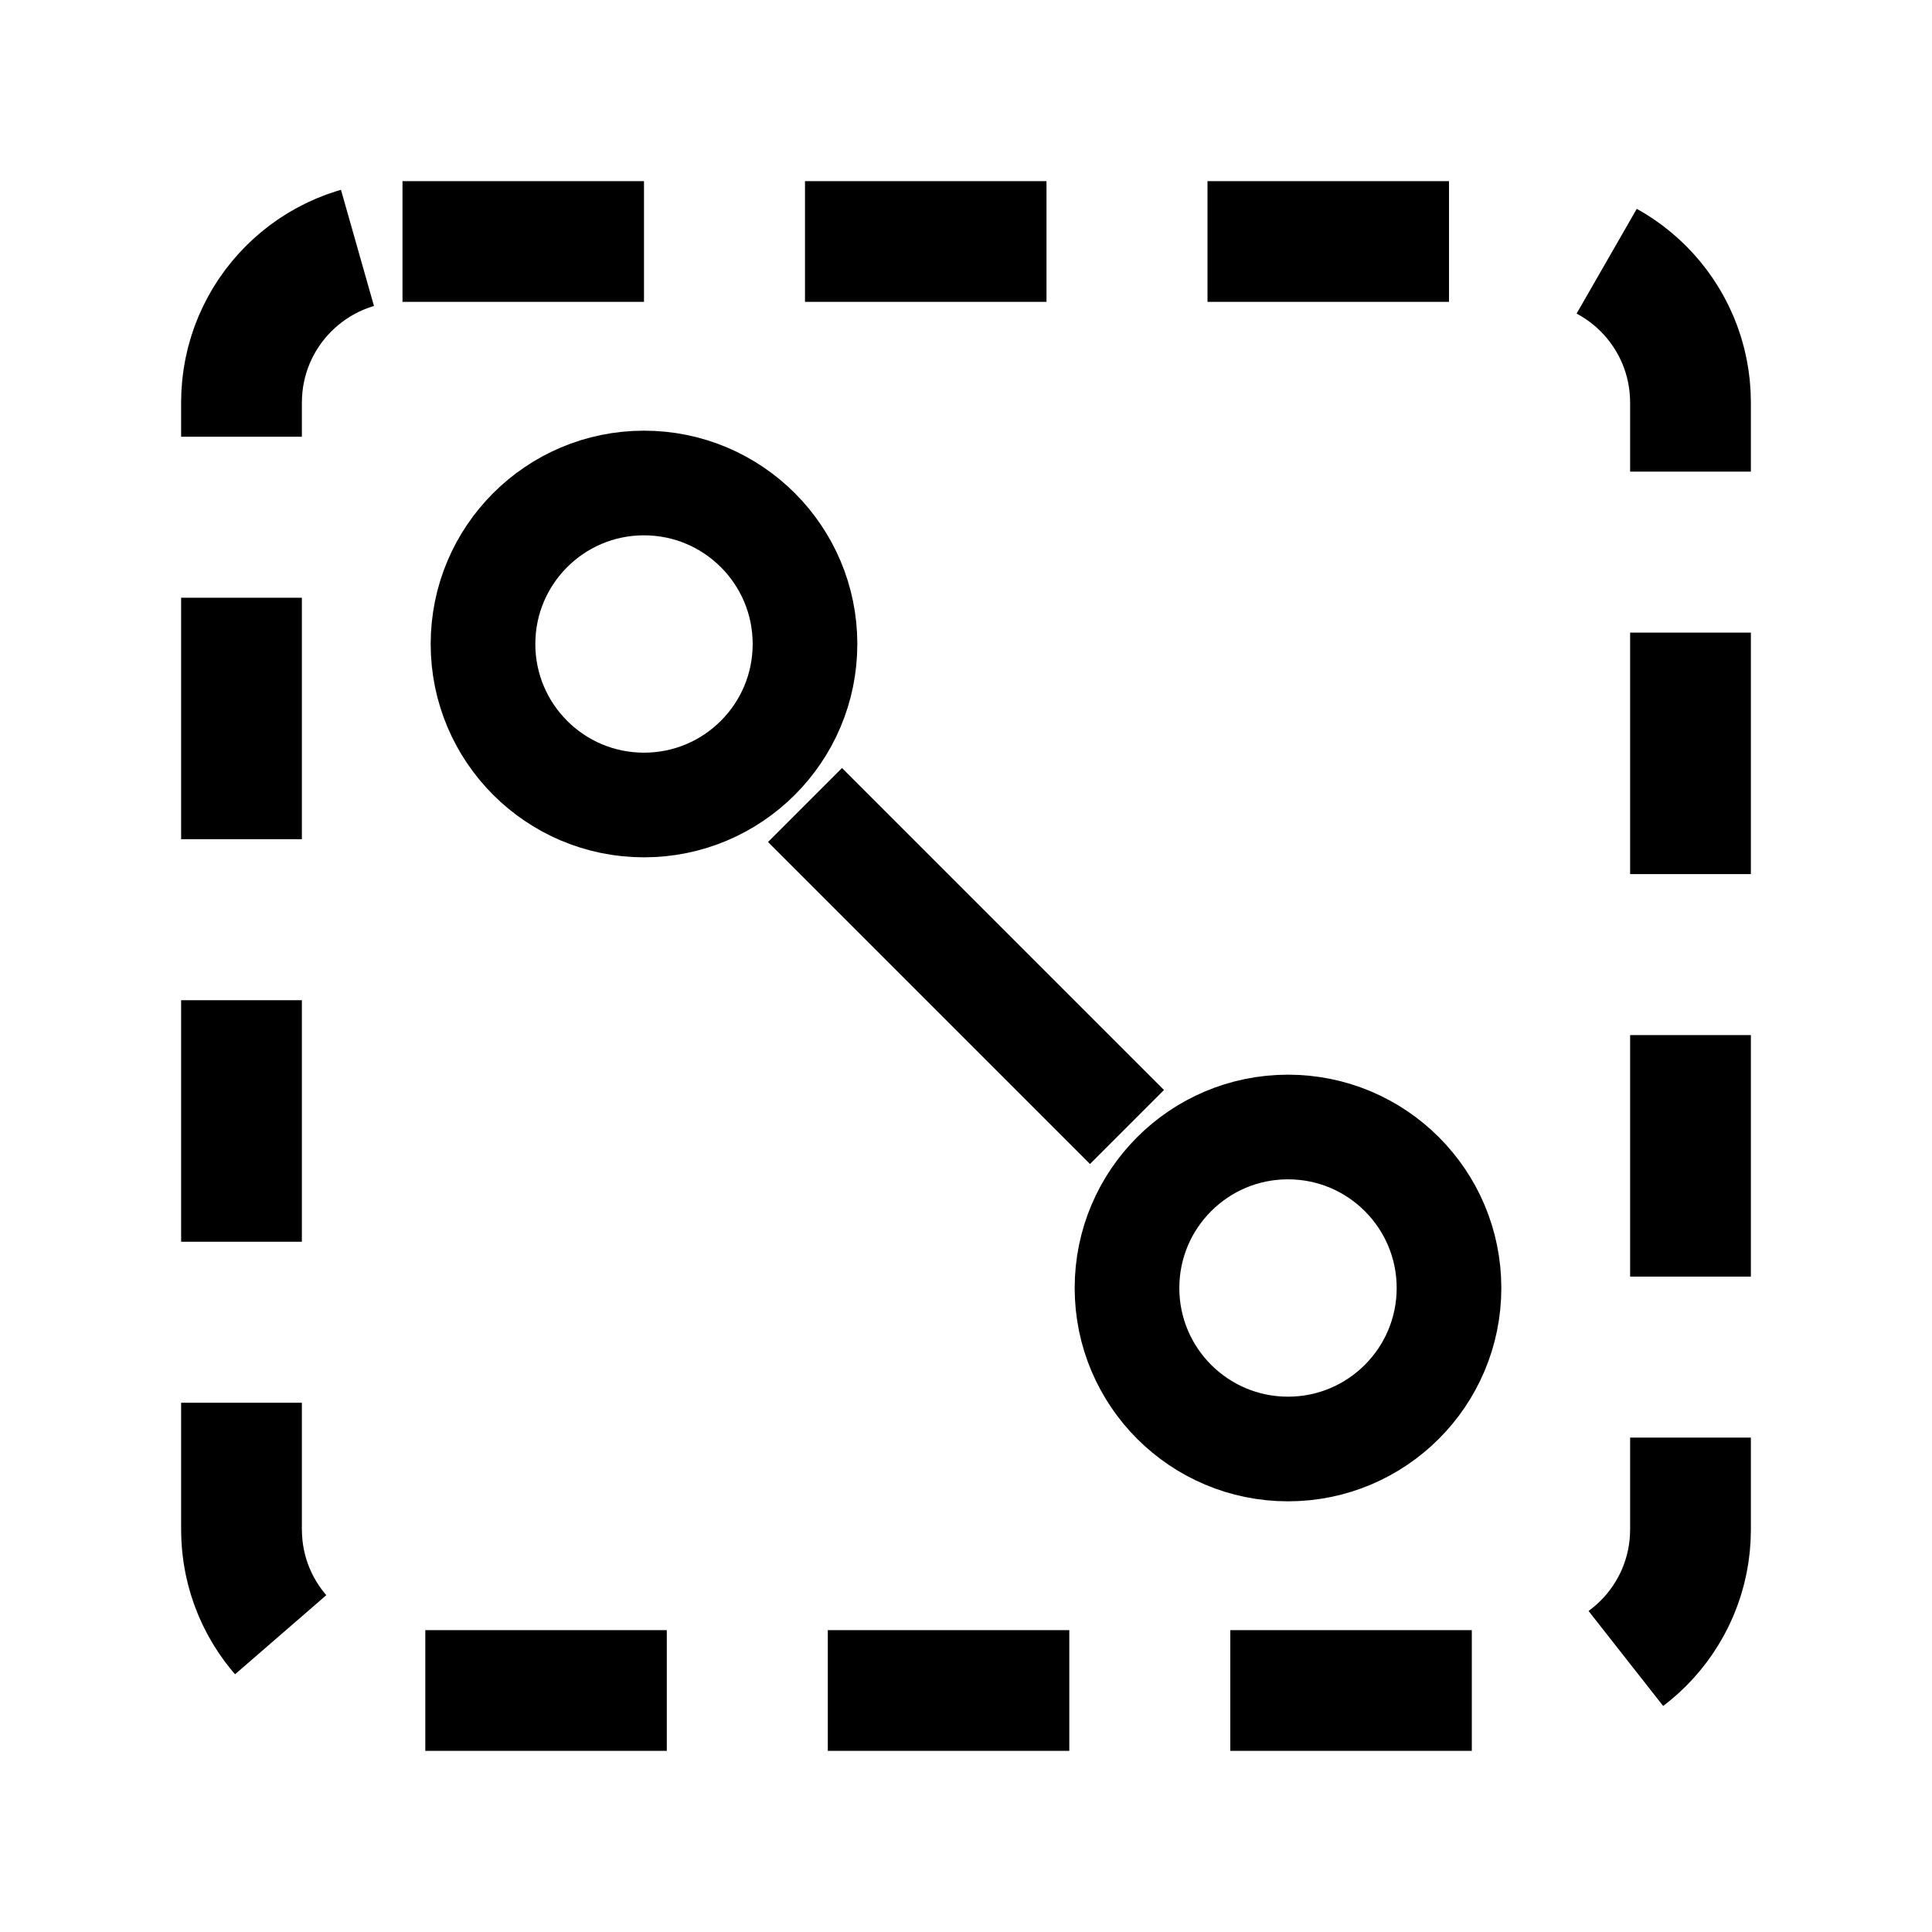
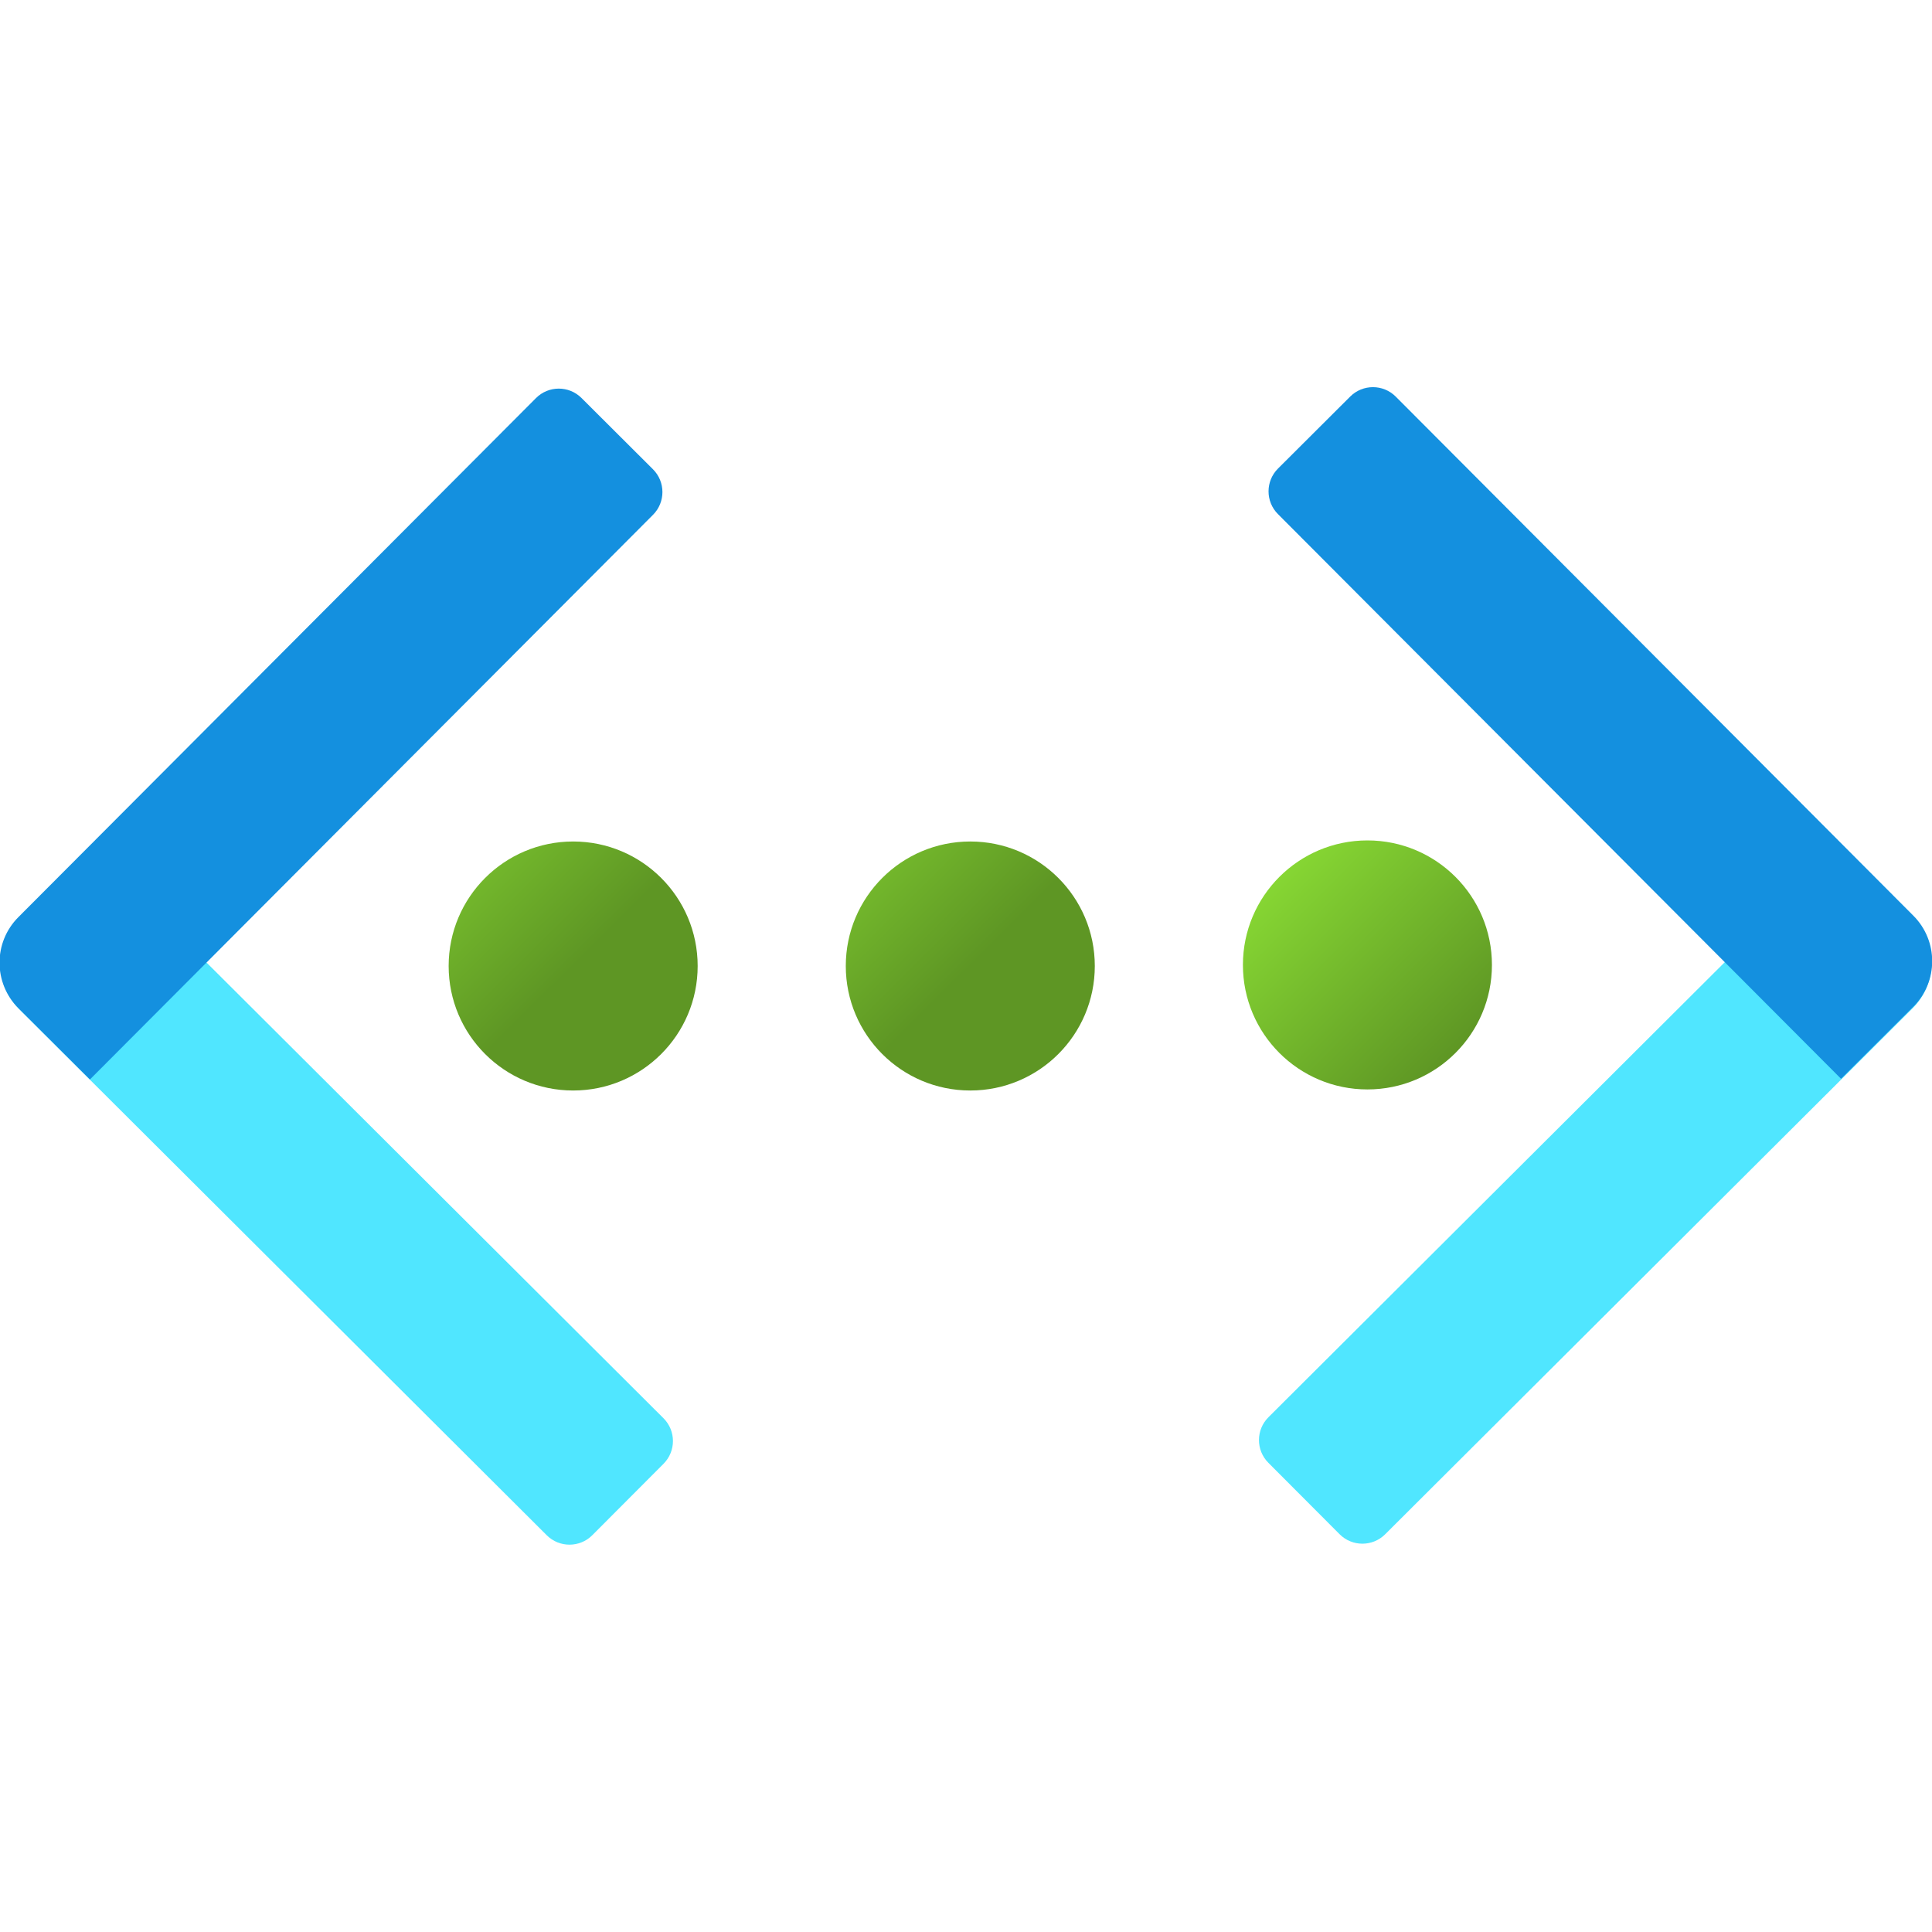
- <svg xmlns="http://www.w3.org/2000/svg" viewBox="0 0 24 24" class="azicon" role="img" aria-label="Virtual network">
-   <rect x="3" y="3" width="18" height="18" rx="2" fill="none" stroke="currentColor" stroke-width="1.5" stroke-dasharray="3 2" />
-   <circle cx="8" cy="8" r="2" fill="none" stroke="currentColor" stroke-width="1.3" />
-   <circle cx="16" cy="16" r="2" fill="none" stroke="currentColor" stroke-width="1.3" />
-   <line x1="10" y1="10" x2="14" y2="14" stroke="currentColor" stroke-width="1.3" />
+ <svg xmlns="http://www.w3.org/2000/svg" id="a1606a52-fb14-4637-87de-4d524bba1829" width="18" height="18" viewBox="0 0 18 18">
+   <defs>
+     <linearGradient id="f020fb7e-2243-4501-8153-5d69bd3c34f7" x1="9.88" y1="8.59" x2="11.52" y2="10.23" gradientTransform="translate(2.03 -0.4) rotate(-0.08)" gradientUnits="userSpaceOnUse">
+       <stop offset="0" stop-color="#86d633" />
+       <stop offset="1" stop-color="#5e9624" />
+     </linearGradient>
+     <linearGradient id="b3c2bc94-8c7c-48a2-9719-6ee899a43a97" x1="6.18" y1="8.59" x2="7.81" y2="10.23" gradientUnits="userSpaceOnUse">
+       <stop offset="0" stop-color="#86d633" />
+       <stop offset="1" stop-color="#5e9624" />
+     </linearGradient>
+     <linearGradient id="e900c35d-0958-4d4f-b28f-302eeaaf52f5" x1="2.48" y1="8.59" x2="4.11" y2="10.23" gradientUnits="userSpaceOnUse">
+       <stop offset="0" stop-color="#86d633" />
+       <stop offset="1" stop-color="#5e9624" />
+     </linearGradient>
+   </defs>
+   <circle cx="12.74" cy="8.99" r="1.16" fill="url(#f020fb7e-2243-4501-8153-5d69bd3c34f7)" />
+   <circle cx="9.04" cy="9" r="1.16" fill="url(#b3c2bc94-8c7c-48a2-9719-6ee899a43a97)" />
+   <circle cx="5.34" cy="9" r="1.16" fill="url(#e900c35d-0958-4d4f-b28f-302eeaaf52f5)" />
+   <path d="M2.61,7.28h.94a.3.3,0,0,1,.3.3v6.94a.6.6,0,0,1-.6.6H2.31a0,0,0,0,1,0,0V7.58a.3.3,0,0,1,.3-.3Z" transform="translate(13.18 16.93) rotate(134.92)" fill="#50e6ff" />
+   <path d="M2.56,2.91H3.5a.3.3,0,0,1,.3.3v7.43a0,0,0,0,1,0,0H2.86a.6.6,0,0,1-.6-.6V3.21a.3.3,0,0,1,.3-.3Z" transform="translate(5.66 -0.16) rotate(44.92)" fill="#1490df" />
+   <path d="M14.15,7.28h.94a.6.6,0,0,1,.6.6v6.94a.3.3,0,0,1-.3.3h-.94a.3.3,0,0,1-.3-.3V7.28a0,0,0,0,1,0,0Z" transform="translate(12.32 -7.28) rotate(45.08)" fill="#50e6ff" />
+   <path d="M14.81,2.91h.94a0,0,0,0,1,0,0v7.43a.3.3,0,0,1-.3.3H14.5a.3.3,0,0,1-.3-.3V3.51a.6.6,0,0,1,.6-.6Z" transform="translate(30.36 0.99) rotate(135.08)" fill="#1490df" />
</svg>
